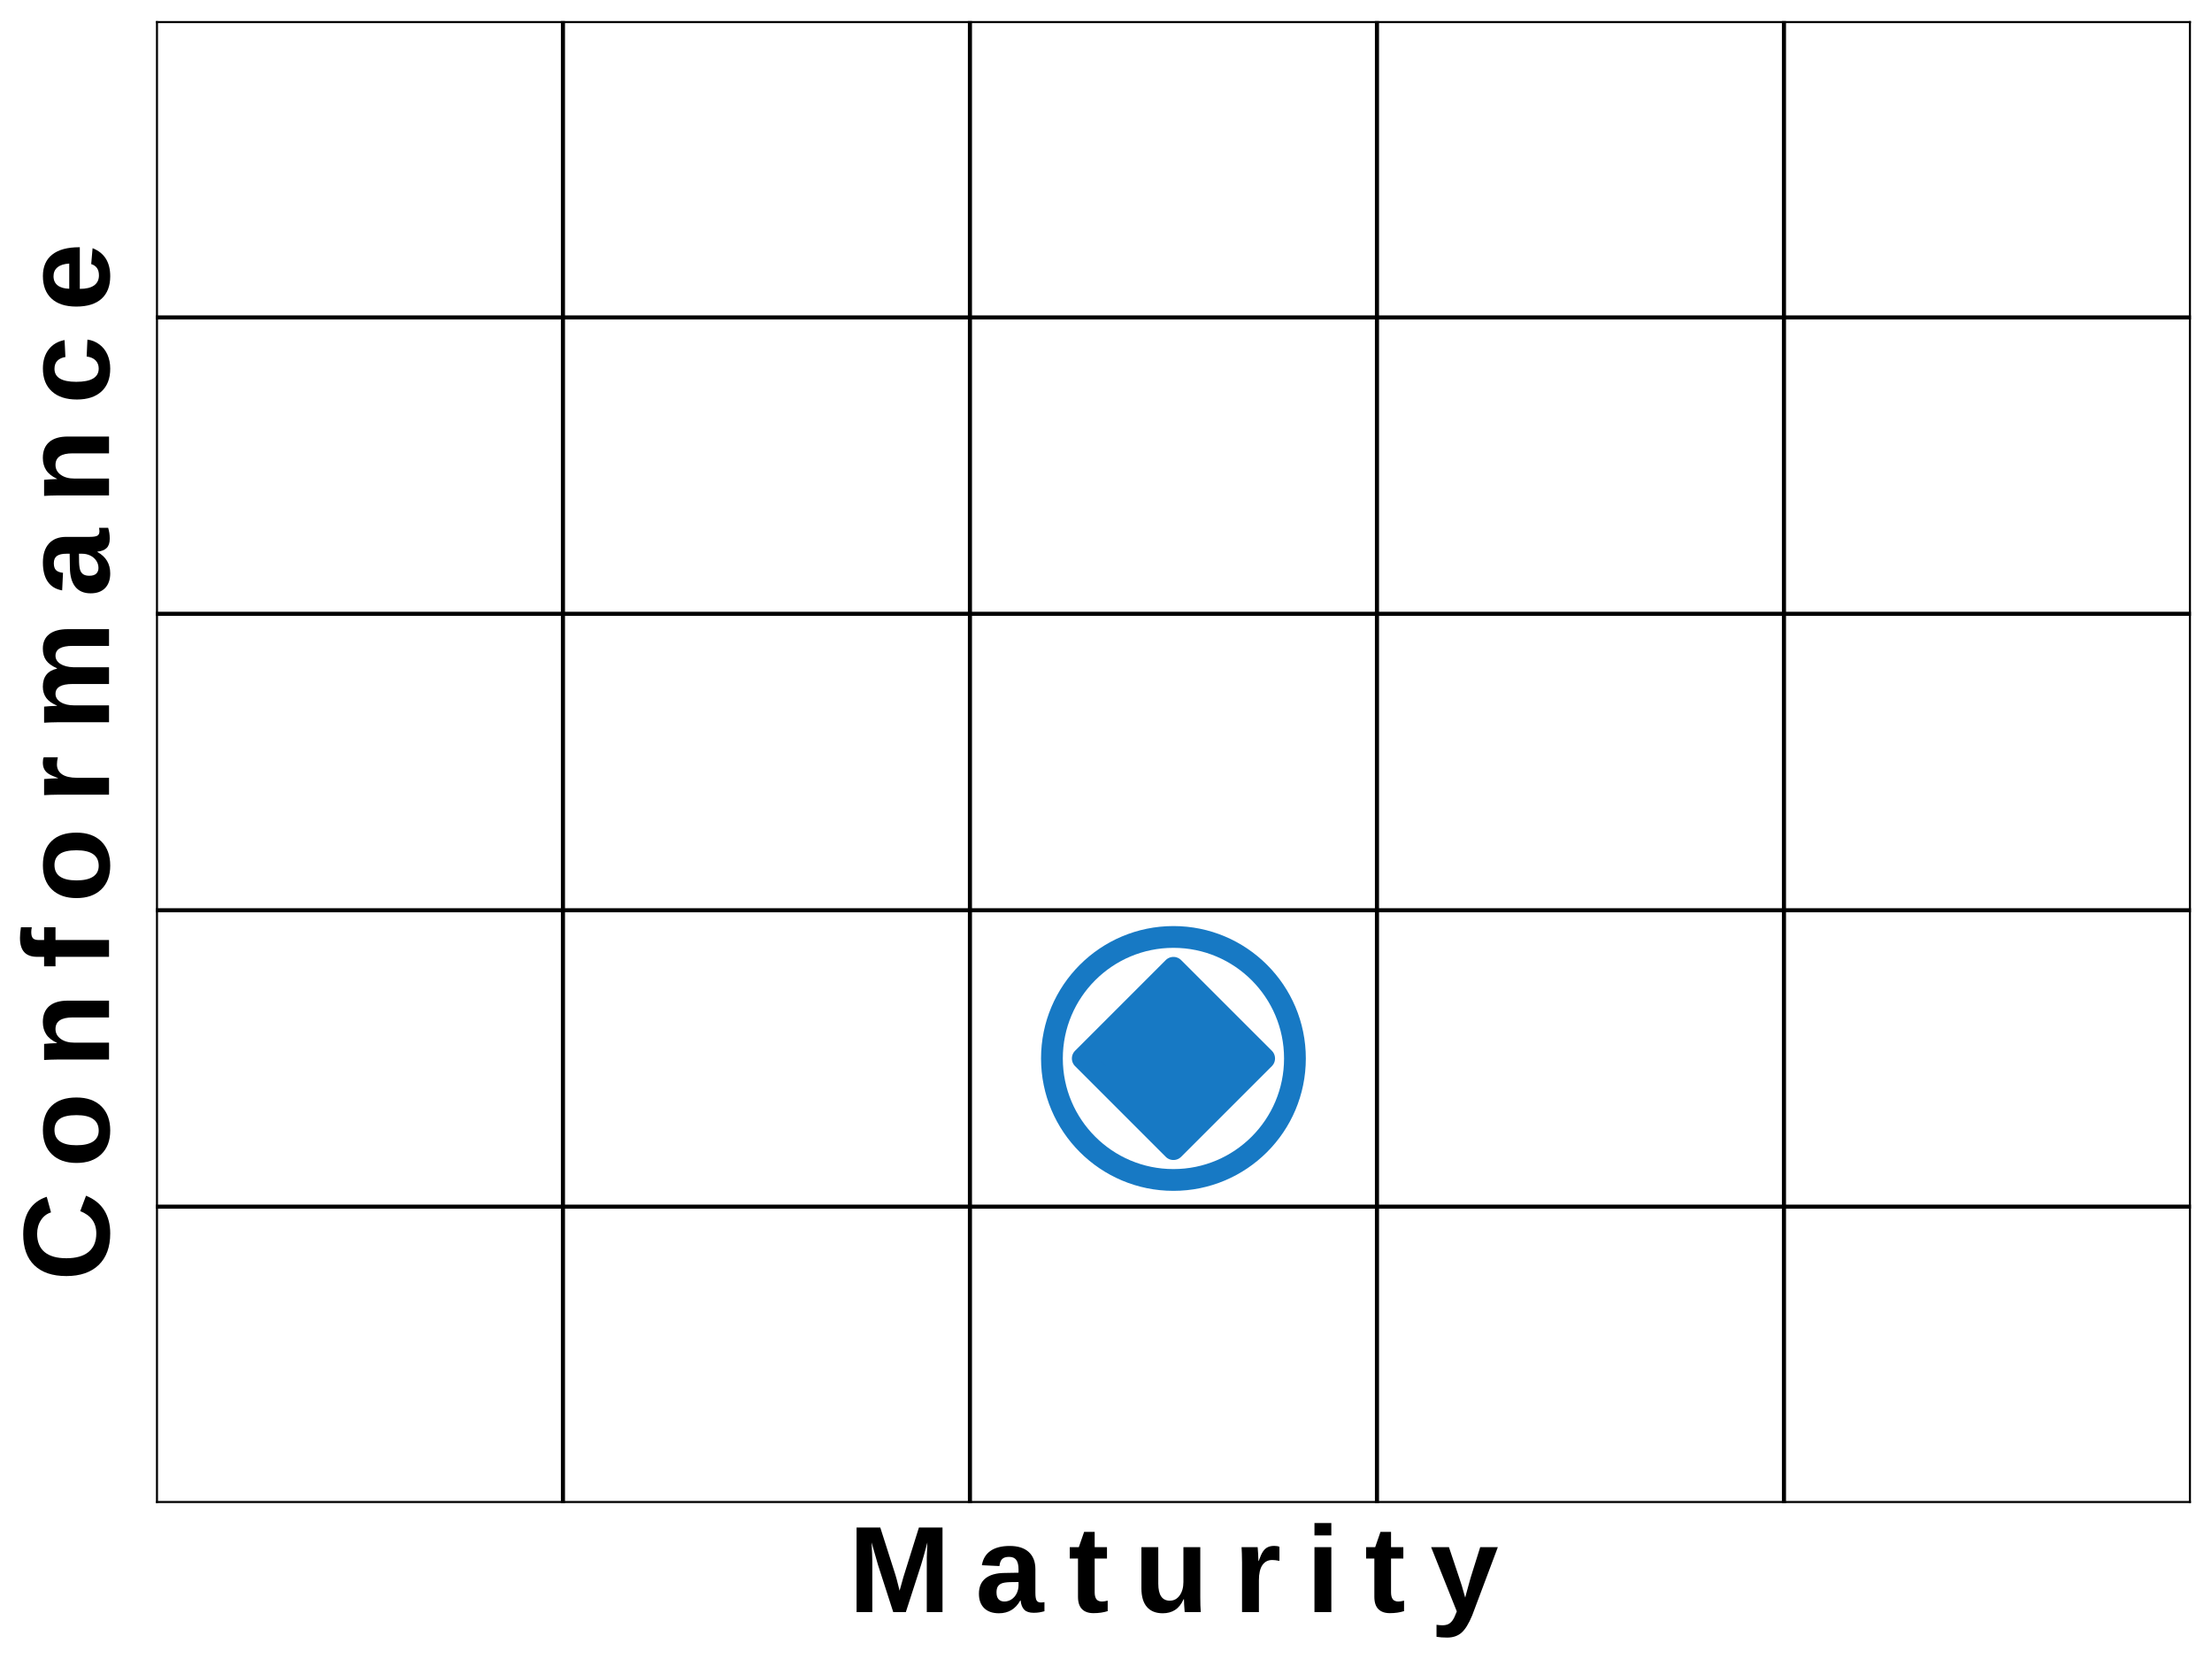
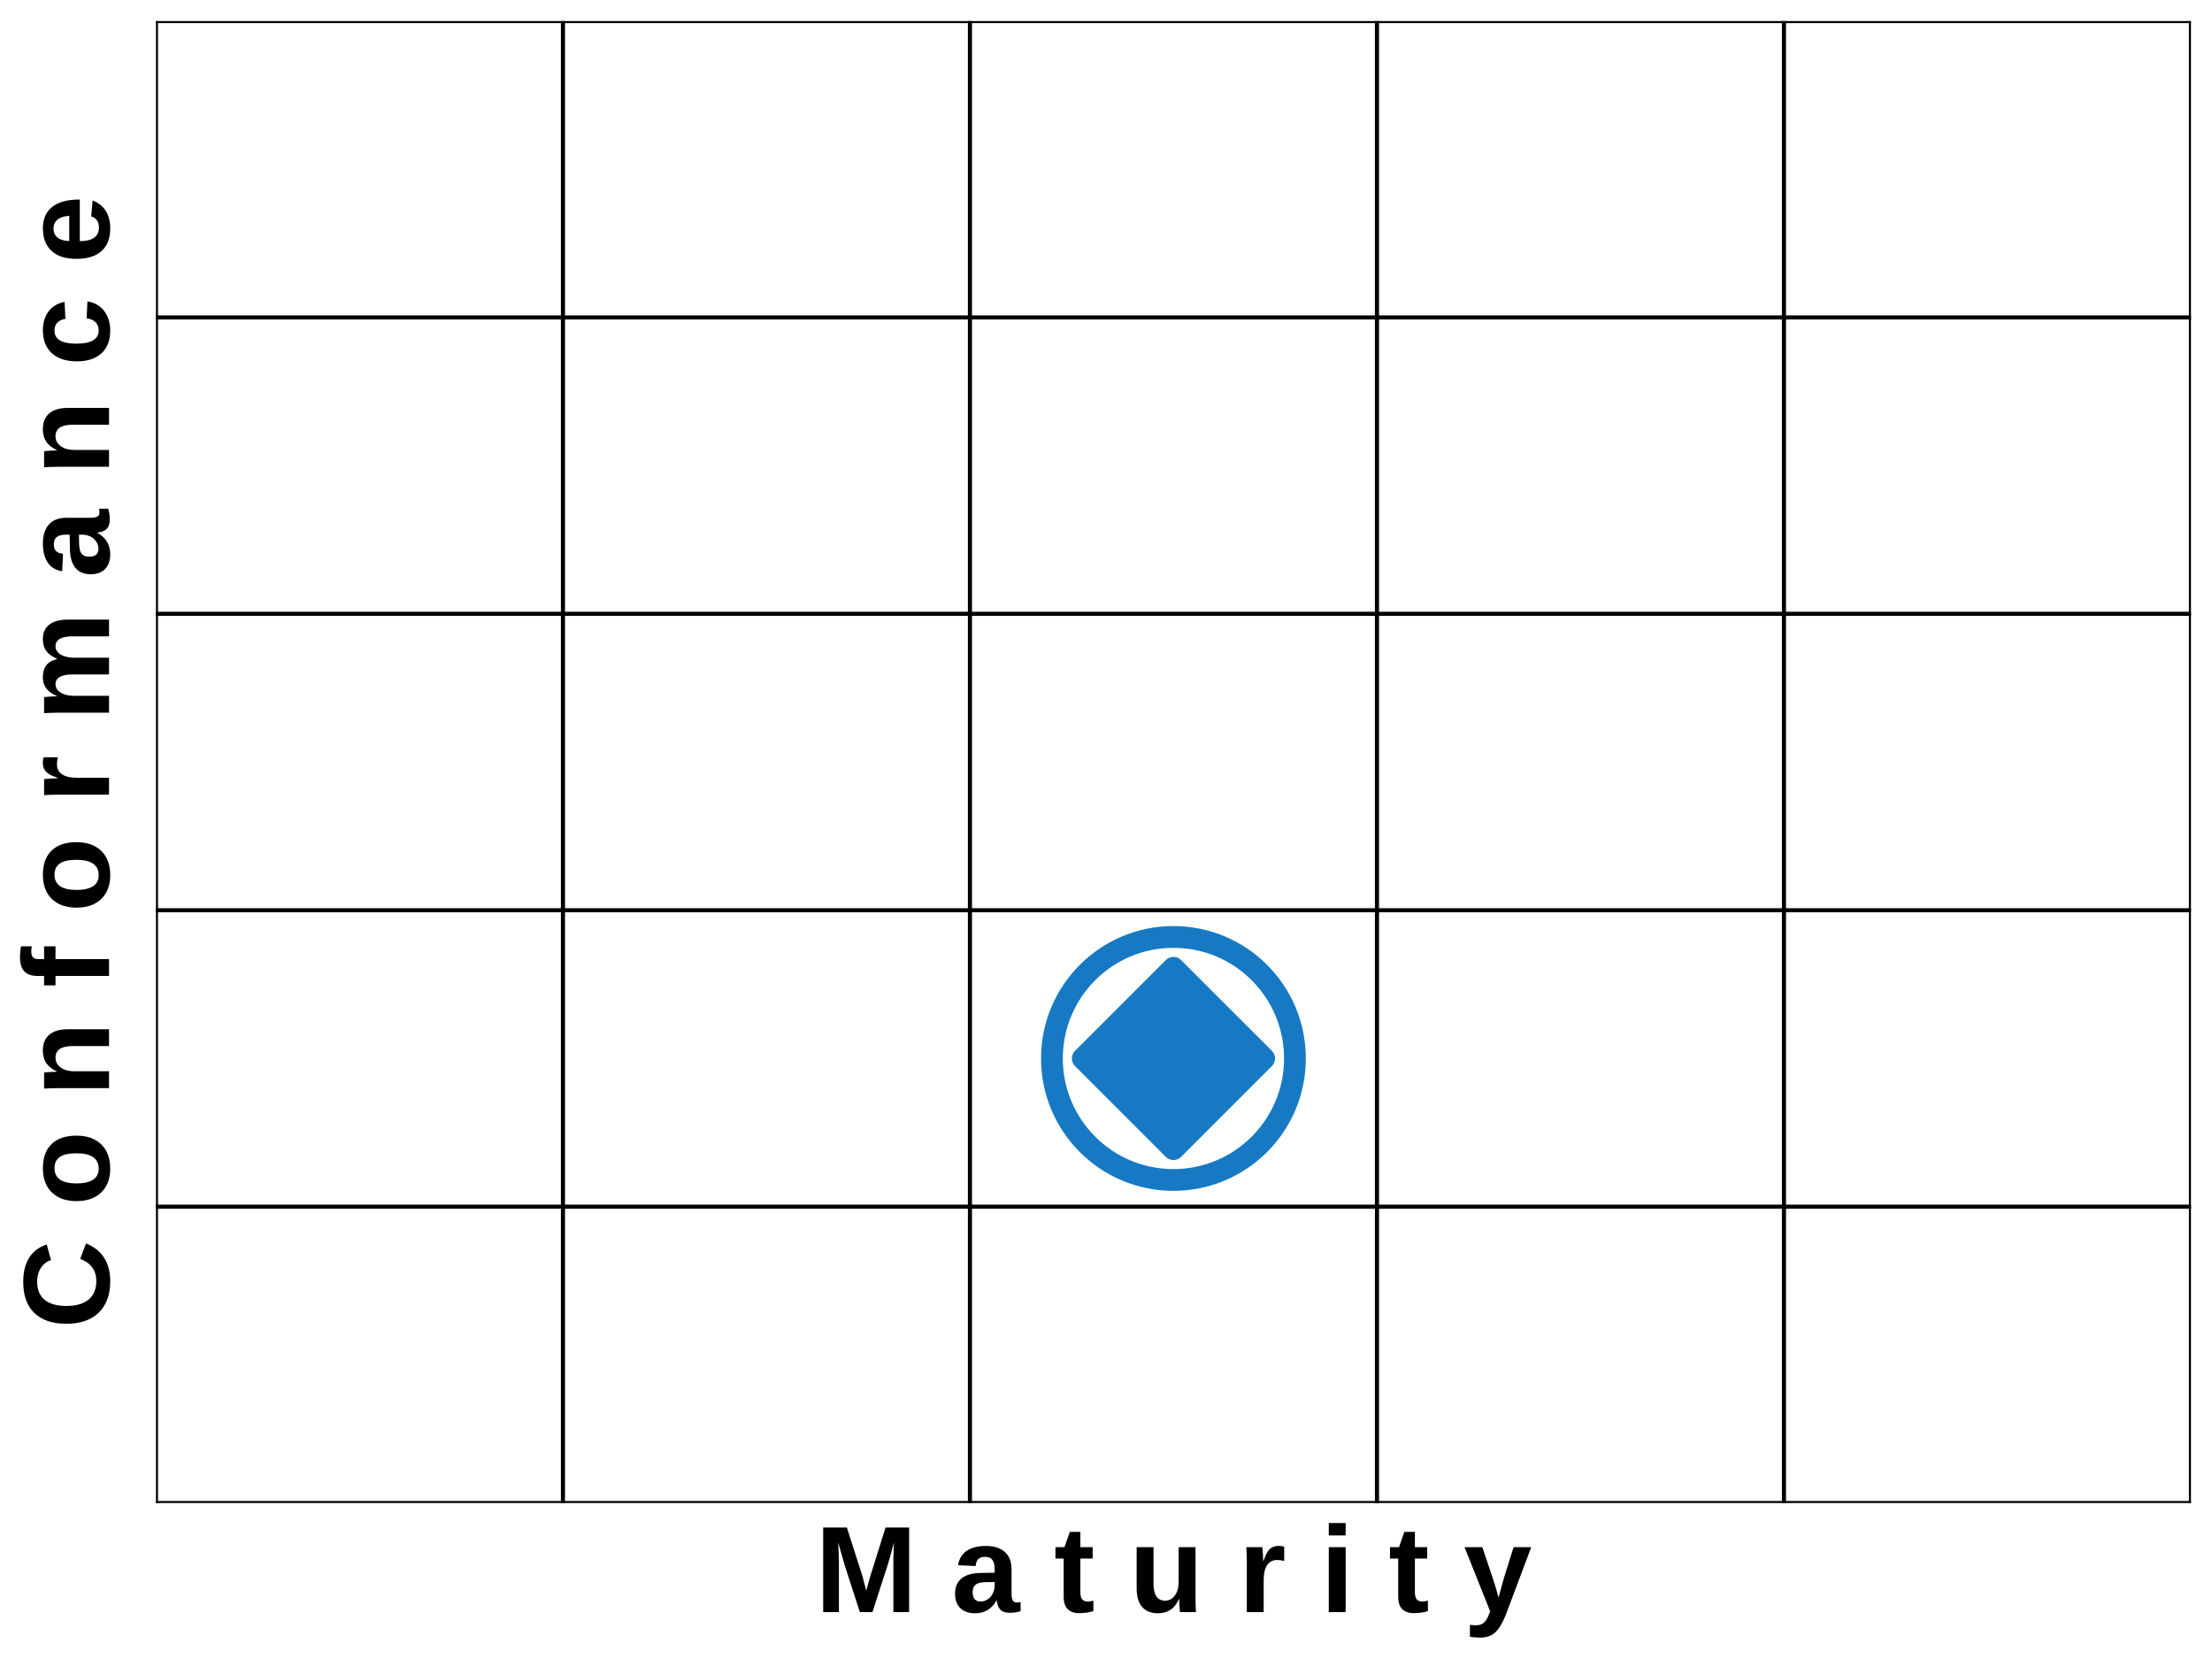
- <svg xmlns="http://www.w3.org/2000/svg" class="svglite" width="576.00pt" height="432.00pt" viewBox="0 0 576.00 432.00">
+ <svg xmlns="http://www.w3.org/2000/svg" width="768" height="576" class="svglite" viewBox="0 0 576 432">
  <defs>
-     <style type="text/css">
-     .svglite line, .svglite polyline, .svglite polygon, .svglite path, .svglite rect, .svglite circle {
-       fill: none;
-       stroke: #000000;
-       stroke-linecap: round;
-       stroke-linejoin: round;
-       stroke-miterlimit: 10.00;
-     }
-     .svglite text {
-       white-space: pre;
-     }
-   </style>
+     <style type="text/css">.svglite circle,.svglite line,.svglite polygon,.svglite rect{fill:none;stroke:#000;stroke-linecap:round;stroke-linejoin:round;stroke-miterlimit:10}.svglite text{white-space:pre}</style>
  </defs>
-   <rect width="100%" height="100%" style="stroke: none; fill: none;" />
+   <rect width="100%" height="100%" style="stroke:none;fill:none" />
  <defs>
    <clipPath id="cpMC4wMHw1NzYuMDB8MC4wMHw0MzIuMDA=">
-       <rect x="0.00" y="0.00" width="576.00" height="432.00" />
+       <rect width="576" height="432" x="0" y="0" />
    </clipPath>
  </defs>
-   <g clip-path="url(#cpMC4wMHw1NzYuMDB8MC4wMHw0MzIuMDA=)">
- </g>
  <defs>
    <clipPath id="cpNDAuNjF8NTcwLjUyfDUuNDh8MzkxLjM5">
-       <rect x="40.61" y="5.48" width="529.91" height="385.91" />
+       <rect width="529.91" height="385.91" x="40.61" y="5.48" />
    </clipPath>
  </defs>
  <g clip-path="url(#cpNDAuNjF8NTcwLjUyfDUuNDh8MzkxLjM5)">
-     <circle cx="305.56" cy="275.62" r="31.64" style="stroke-width: 5.67; stroke: #1779C4;" />
-     <polygon points="305.56,299.23 329.18,275.62 305.56,252.01 281.95,275.62 " style="stroke-width: 5.67; stroke: #1779C4; fill: #1779C4;" />
-     <line x1="40.61" y1="391.39" x2="40.61" y2="5.48" style="stroke-width: 1.07; stroke-linecap: butt;" />
-     <line x1="146.59" y1="391.39" x2="146.59" y2="5.48" style="stroke-width: 1.07; stroke-linecap: butt;" />
-     <line x1="252.57" y1="391.39" x2="252.57" y2="5.48" style="stroke-width: 1.07; stroke-linecap: butt;" />
-     <line x1="358.56" y1="391.39" x2="358.56" y2="5.48" style="stroke-width: 1.07; stroke-linecap: butt;" />
-     <line x1="464.54" y1="391.39" x2="464.54" y2="5.48" style="stroke-width: 1.07; stroke-linecap: butt;" />
-     <line x1="570.52" y1="391.39" x2="570.52" y2="5.48" style="stroke-width: 1.07; stroke-linecap: butt;" />
-     <line x1="40.61" y1="391.39" x2="570.52" y2="391.39" style="stroke-width: 1.07; stroke-linecap: butt;" />
-     <line x1="40.61" y1="314.21" x2="570.52" y2="314.21" style="stroke-width: 1.07; stroke-linecap: butt;" />
-     <line x1="40.61" y1="237.03" x2="570.52" y2="237.03" style="stroke-width: 1.07; stroke-linecap: butt;" />
-     <line x1="40.61" y1="159.84" x2="570.52" y2="159.84" style="stroke-width: 1.07; stroke-linecap: butt;" />
-     <line x1="40.61" y1="82.66" x2="570.52" y2="82.66" style="stroke-width: 1.07; stroke-linecap: butt;" />
-     <line x1="40.61" y1="5.48" x2="570.52" y2="5.48" style="stroke-width: 1.07; stroke-linecap: butt;" />
+     <circle cx="305.56" cy="275.62" r="31.64" style="stroke-width:5.67;stroke:#1779c4" />
+     <polygon points="305.56 299.23 329.18 275.62 305.56 252.01 281.95 275.62" style="stroke-width:5.67;stroke:#1779c4;fill:#1779c4" />
+     <line x1="40.61" x2="40.61" y1="391.39" y2="5.48" style="stroke-width:1.07;stroke-linecap:butt" />
+     <line x1="146.59" x2="146.59" y1="391.39" y2="5.48" style="stroke-width:1.07;stroke-linecap:butt" />
+     <line x1="252.57" x2="252.57" y1="391.39" y2="5.48" style="stroke-width:1.07;stroke-linecap:butt" />
+     <line x1="358.56" x2="358.56" y1="391.39" y2="5.48" style="stroke-width:1.07;stroke-linecap:butt" />
+     <line x1="464.54" x2="464.54" y1="391.39" y2="5.48" style="stroke-width:1.07;stroke-linecap:butt" />
+     <line x1="570.52" x2="570.52" y1="391.39" y2="5.48" style="stroke-width:1.07;stroke-linecap:butt" />
+     <line x1="40.61" x2="570.52" y1="391.39" y2="391.39" style="stroke-width:1.07;stroke-linecap:butt" />
+     <line x1="40.61" x2="570.52" y1="314.21" y2="314.21" style="stroke-width:1.07;stroke-linecap:butt" />
+     <line x1="40.61" x2="570.52" y1="237.03" y2="237.03" style="stroke-width:1.07;stroke-linecap:butt" />
+     <line x1="40.61" x2="570.52" y1="159.84" y2="159.84" style="stroke-width:1.07;stroke-linecap:butt" />
+     <line x1="40.61" x2="570.52" y1="82.66" y2="82.66" style="stroke-width:1.07;stroke-linecap:butt" />
+     <line x1="40.61" x2="570.52" y1="5.48" y2="5.48" style="stroke-width:1.07;stroke-linecap:butt" />
  </g>
  <g clip-path="url(#cpMC4wMHw1NzYuMDB8MC4wMHw0MzIuMDA=)">
-     <text x="305.56" y="419.78" text-anchor="middle" style="font-size: 32.00px; font-weight: bold; font-family: &quot;Arial&quot;;" textLength="169.31px" lengthAdjust="spacingAndGlyphs">M a t u r i t y</text>
-     <text transform="translate(28.39,198.44) rotate(-90)" text-anchor="middle" style="font-size: 32.00px; font-weight: bold; font-family: &quot;Arial&quot;;" textLength="270.32px" lengthAdjust="spacingAndGlyphs">C o n f o r m a n c e</text>
+     <text x="305.56" y="419.78" lengthAdjust="spacingAndGlyphs" text-anchor="middle" textLength="169.31" style="font-size:32px;font-weight:700;font-family:&quot;Arial&quot;">M a t u r i t y</text>
+     <text style="font-size:32px;font-weight:700;font-family:&quot;Arial&quot;" lengthAdjust="spacingAndGlyphs" text-anchor="middle" textLength="270.32" transform="translate(28.39,198.44) rotate(-90)">C o n f o r m a n c e</text>
  </g>
</svg>
